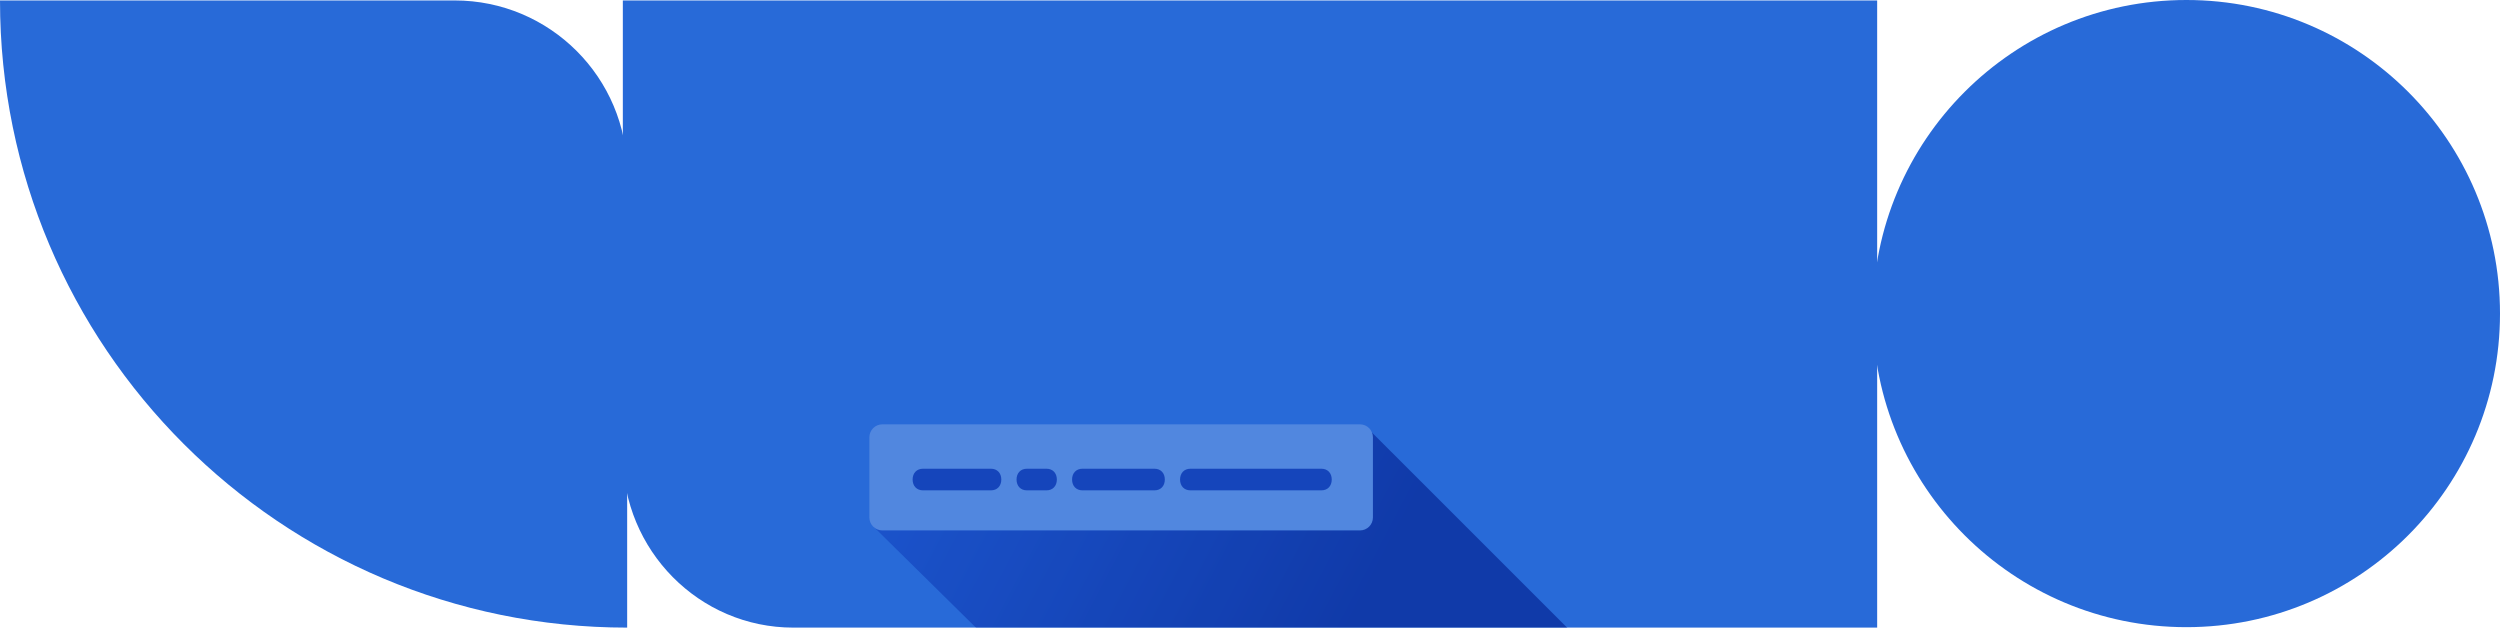
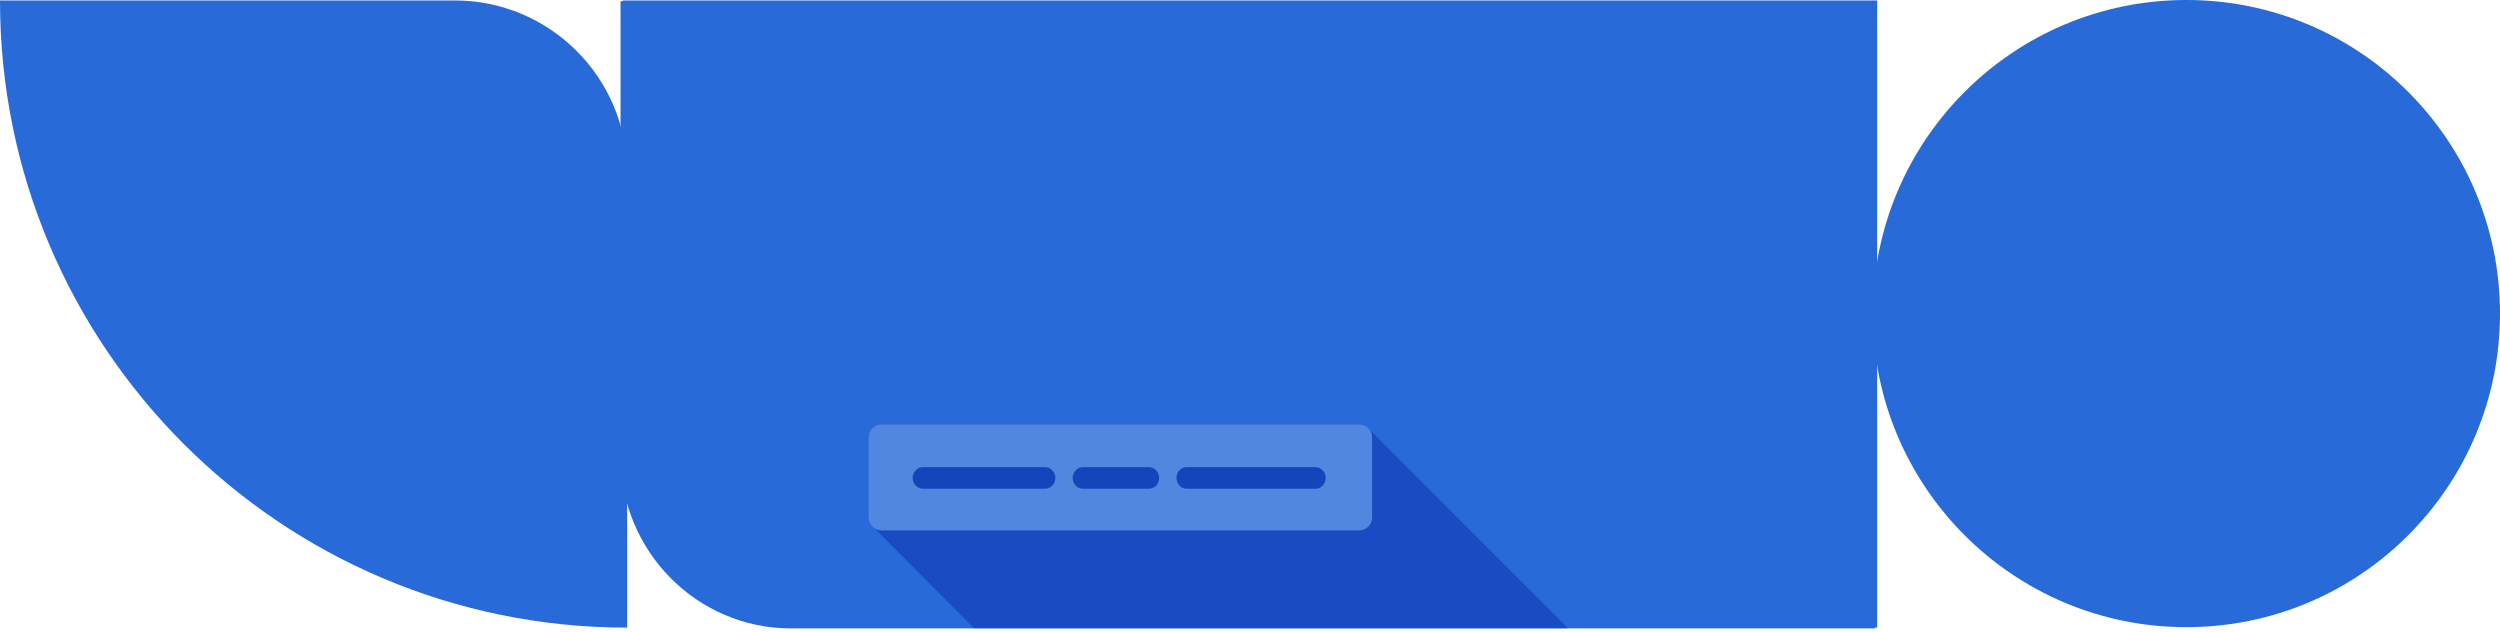
<svg xmlns="http://www.w3.org/2000/svg" width="578" height="146" viewBox="0 0 578 146" fill="none">
  <path d="M183.424 145.105C161.651 145.105 144 127.253 144 105.23V0.105H434V145.105H183.424Z" fill="#286AD8" />
-   <g style="mix-blend-mode:multiply" opacity="0.82">
-     <mask id="mask0_743_715" style="mask-type:alpha" maskUnits="userSpaceOnUse" x="144" y="0" width="290" height="146">
-       <path d="M183.424 145.105C161.651 145.105 144 127.253 144 105.23V0.105H434V145.105H183.424Z" fill="#286AD8" />
-     </mask>
-     <g mask="url(#mask0_743_715)">
-       <path d="M202 121.803L252 171.113C242.635 171.113 272.111 172.241 272.977 172.241H331.266C332.729 172.241 333.915 170.985 333.915 169.436C333.915 168.449 403.795 160.803 378 160.803L316.5 99.303C316.017 98.622 264.805 99.302 263.938 99.302H205.649C204.186 99.302 203 100.558 203 102.108C203 103.095 203.483 103.958 204.211 104.459" fill="url(#paint0_linear_743_715)" fill-opacity="0.73" />
-     </g>
-   </g>
+   <path d="M182.893 145.292C161.12 145.292 143.469 127.44 143.469 105.417V0.292H433.469V145.292H182.893Z" fill="#286AD8" />
  <path d="M145 39.98V145.105C64.919 145.105 0 80.186 0 0.105H105.125C127.147 0.105 145 17.958 145 39.98Z" fill="#286AD8" />
  <path d="M505.5 145C545.541 145 578 112.541 578 72.5C578 32.459 545.541 0 505.5 0C465.459 0 433 32.459 433 72.5C433 112.541 465.459 145 505.5 145Z" fill="#286AD8" />
-   <rect x="201" y="98.105" width="116.421" height="24.529" rx="3" fill="#5187DF" />
-   <path d="M229.109 113.369H213.39C211.954 113.369 210.996 112.369 210.996 110.868C210.996 109.367 211.954 108.369 213.39 108.369H229.109C230.545 108.369 231.503 109.367 231.503 110.868C231.503 112.369 230.545 113.369 229.109 113.369Z" fill="#1545BB" />
-   <path d="M241.949 113.369H237.418C235.981 113.369 235.024 112.369 235.024 110.868C235.024 109.367 235.981 108.369 237.418 108.369H241.949C243.385 108.369 244.343 109.367 244.343 110.868C244.343 112.369 243.385 113.369 241.949 113.369Z" fill="#1545BB" />
-   <path d="M266.914 113.369H250.258C248.822 113.369 247.864 112.369 247.864 110.868C247.864 109.367 248.822 108.369 250.258 108.369H266.914C268.35 108.369 269.308 109.367 269.308 110.868C269.308 112.369 268.35 113.369 266.914 113.369Z" fill="#1545BB" />
-   <path d="M305.506 113.369H275.223C273.787 113.369 272.829 112.369 272.829 110.868C272.829 109.367 273.787 108.369 275.223 108.369H305.506C306.942 108.369 307.9 109.367 307.9 110.868C307.9 112.369 306.942 113.369 305.506 113.369Z" fill="#1545BB" />
-   <defs>
-     <linearGradient id="paint0_linear_743_715" x1="206.352" y1="101.114" x2="308.075" y2="154.656" gradientUnits="userSpaceOnUse">
-       <stop stop-color="#7AA5E7" />
-       <stop offset="1" stop-color="#003BA1" />
-     </linearGradient>
-   </defs>
+   <g style="mix-blend-mode:multiply" opacity="0.4">
+     <path d="M314.233 98.105C315.266 98.105 316.176 98.627 316.716 99.42L362.551 145.292H225.23L202.276 122.208C201.401 121.684 200.813 120.729 200.812 119.634V101.105C200.812 99.448 202.156 98.105 203.812 98.105H314.233Z" fill="#1545BB" />
+   </g>
+   <rect x="200.812" y="98.105" width="116.421" height="24.529" rx="3" fill="#5187DF" />
+   <path d="M237.128 108C237.169 108 237.21 108.004 237.25 108.006C237.29 108.004 237.331 108 237.372 108H241.628C242.938 108.001 244 109.12 244 110.5C244 111.881 242.938 113 241.628 113H237.372C237.331 113 237.291 112.995 237.25 112.993C237.209 112.995 237.169 113 237.128 113L213.372 112.999C212.062 112.998 211 111.879 211 110.499C211 109.118 212.062 107.999 213.372 107.999L237.128 108Z" fill="#1545BB" />
+   <path d="M248 110.5C248 109.119 249.062 108 250.373 108H265.627C266.938 108 268 109.119 268 110.5C268 111.881 266.938 113 265.627 113H250.373C249.062 113 248 111.881 248 110.5Z" fill="#1545BB" />
+   <path d="M272 110.5C272 109.119 273.062 108 274.373 108H304.127C305.438 108 306.5 109.119 306.5 110.5C306.5 111.881 305.438 113 304.127 113H274.373C273.062 113 272 111.881 272 110.5Z" fill="#1545BB" />
</svg>
